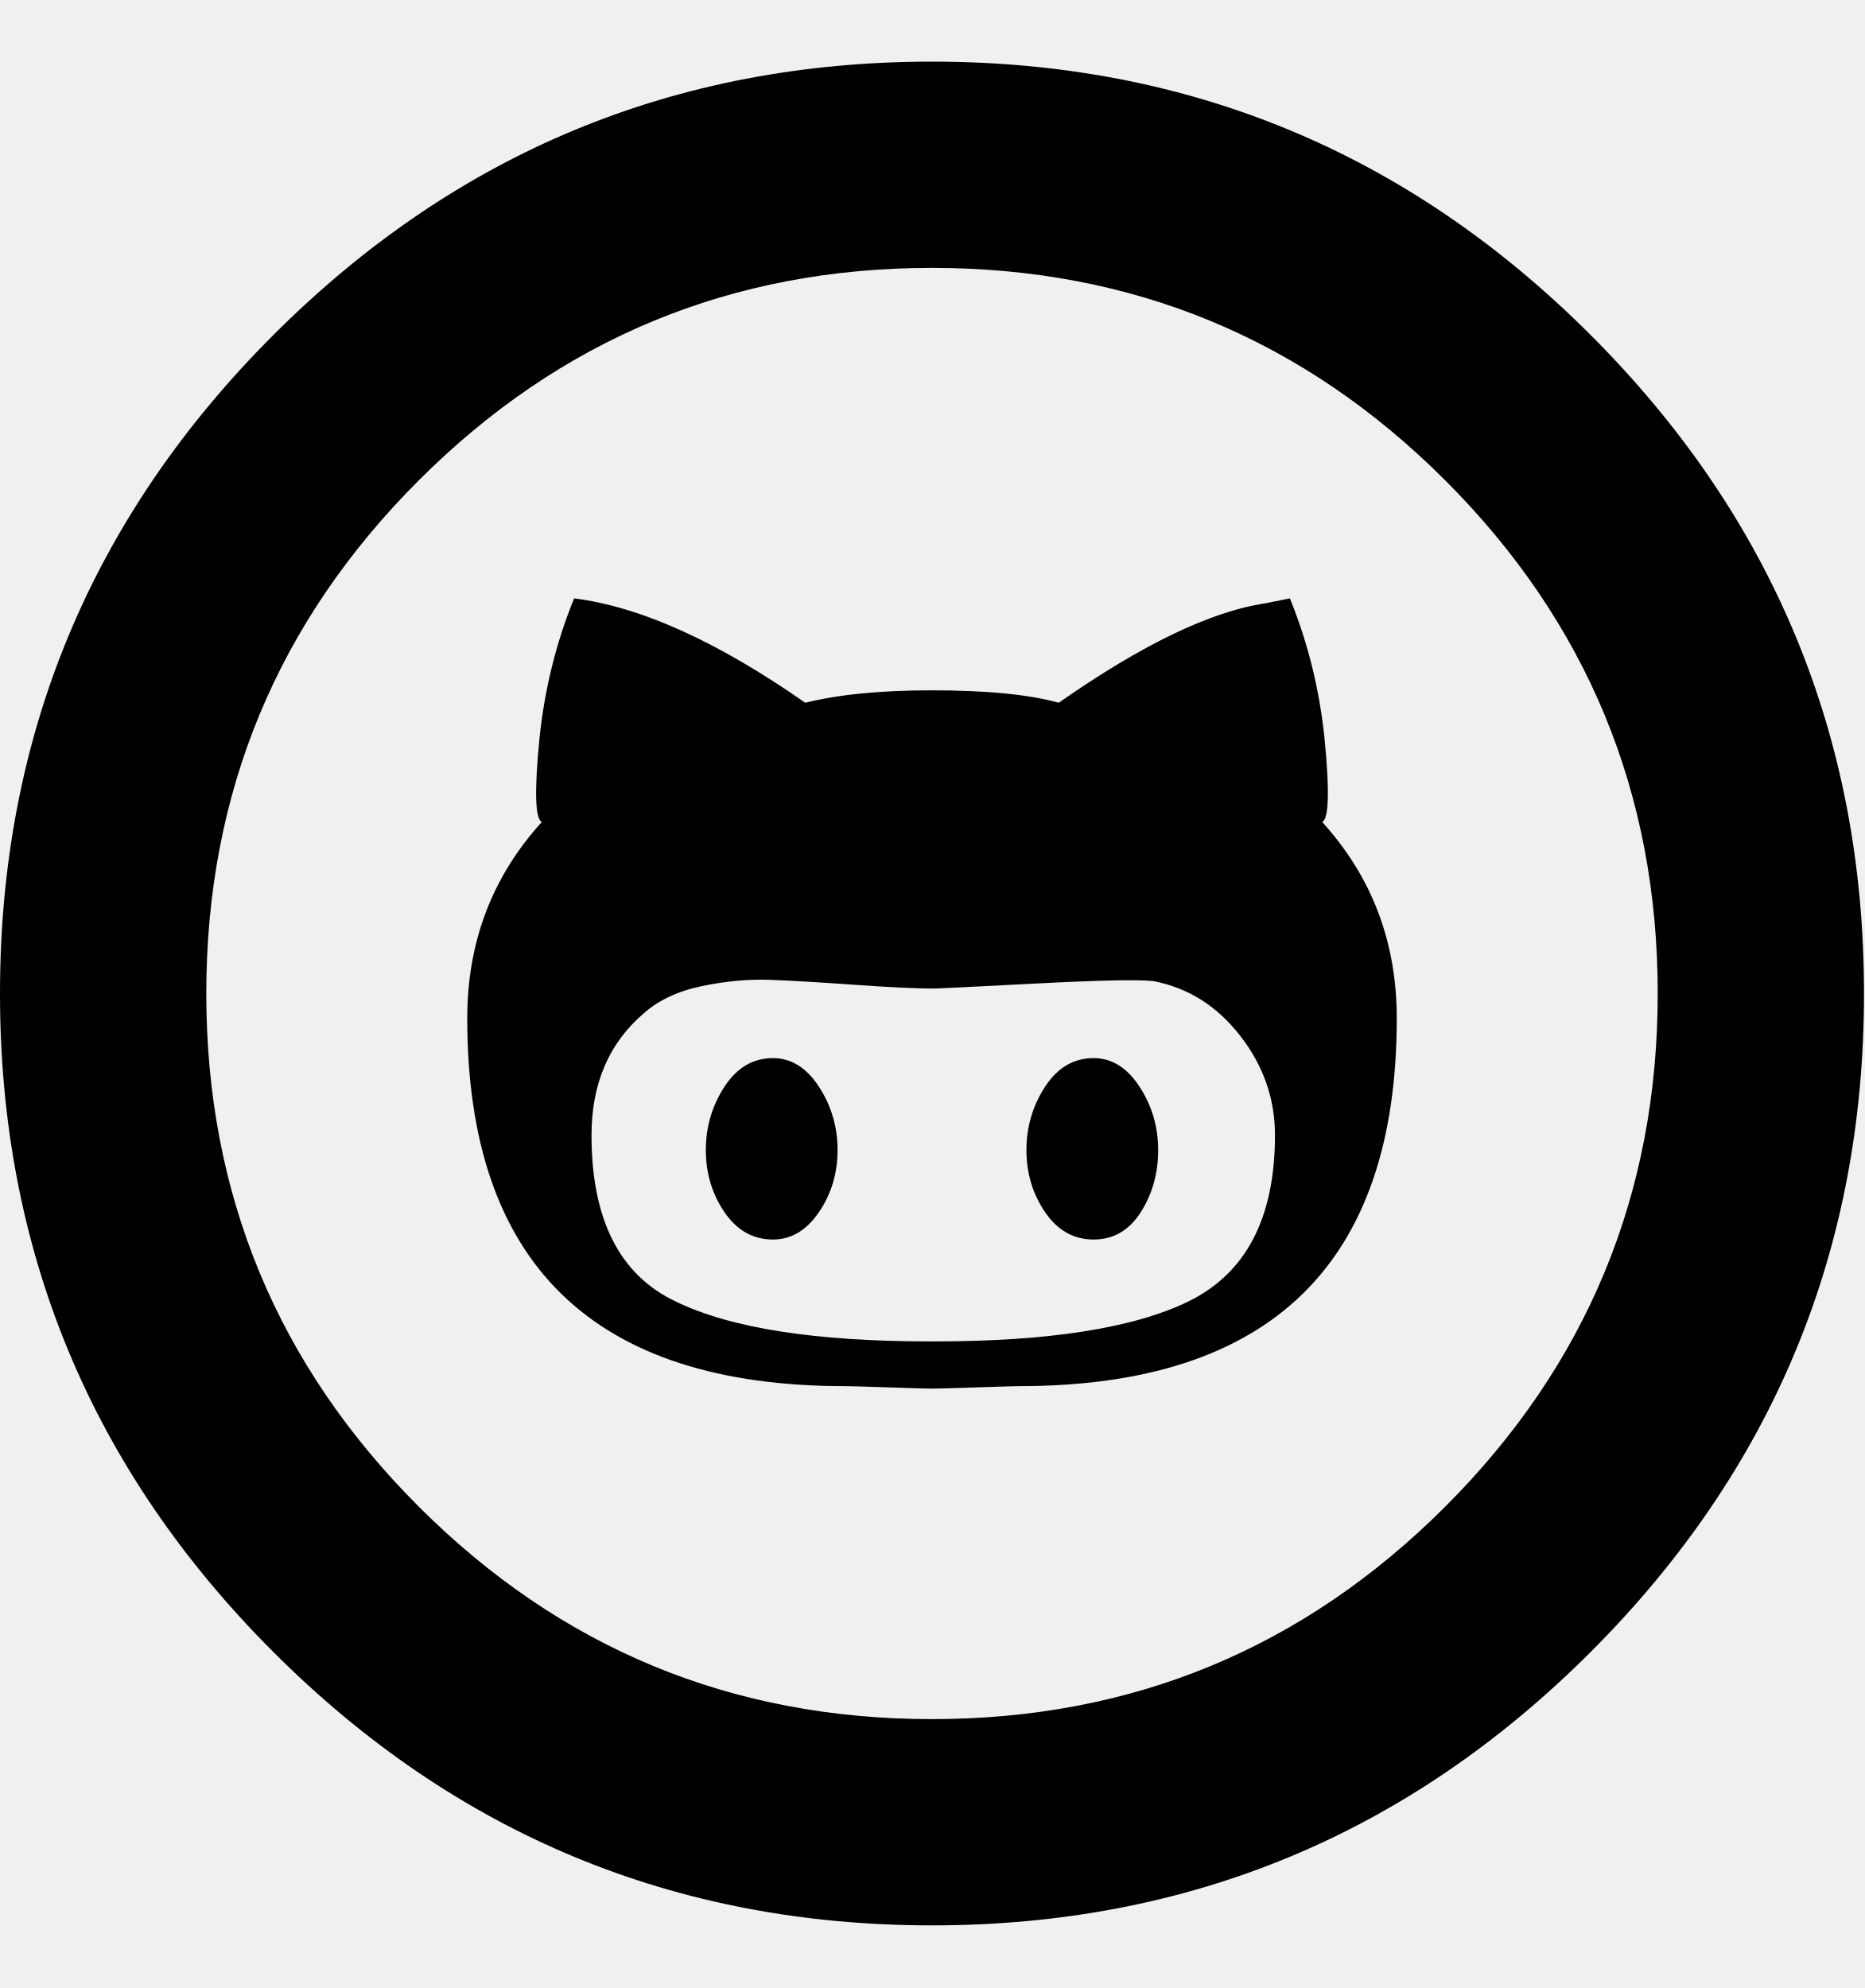
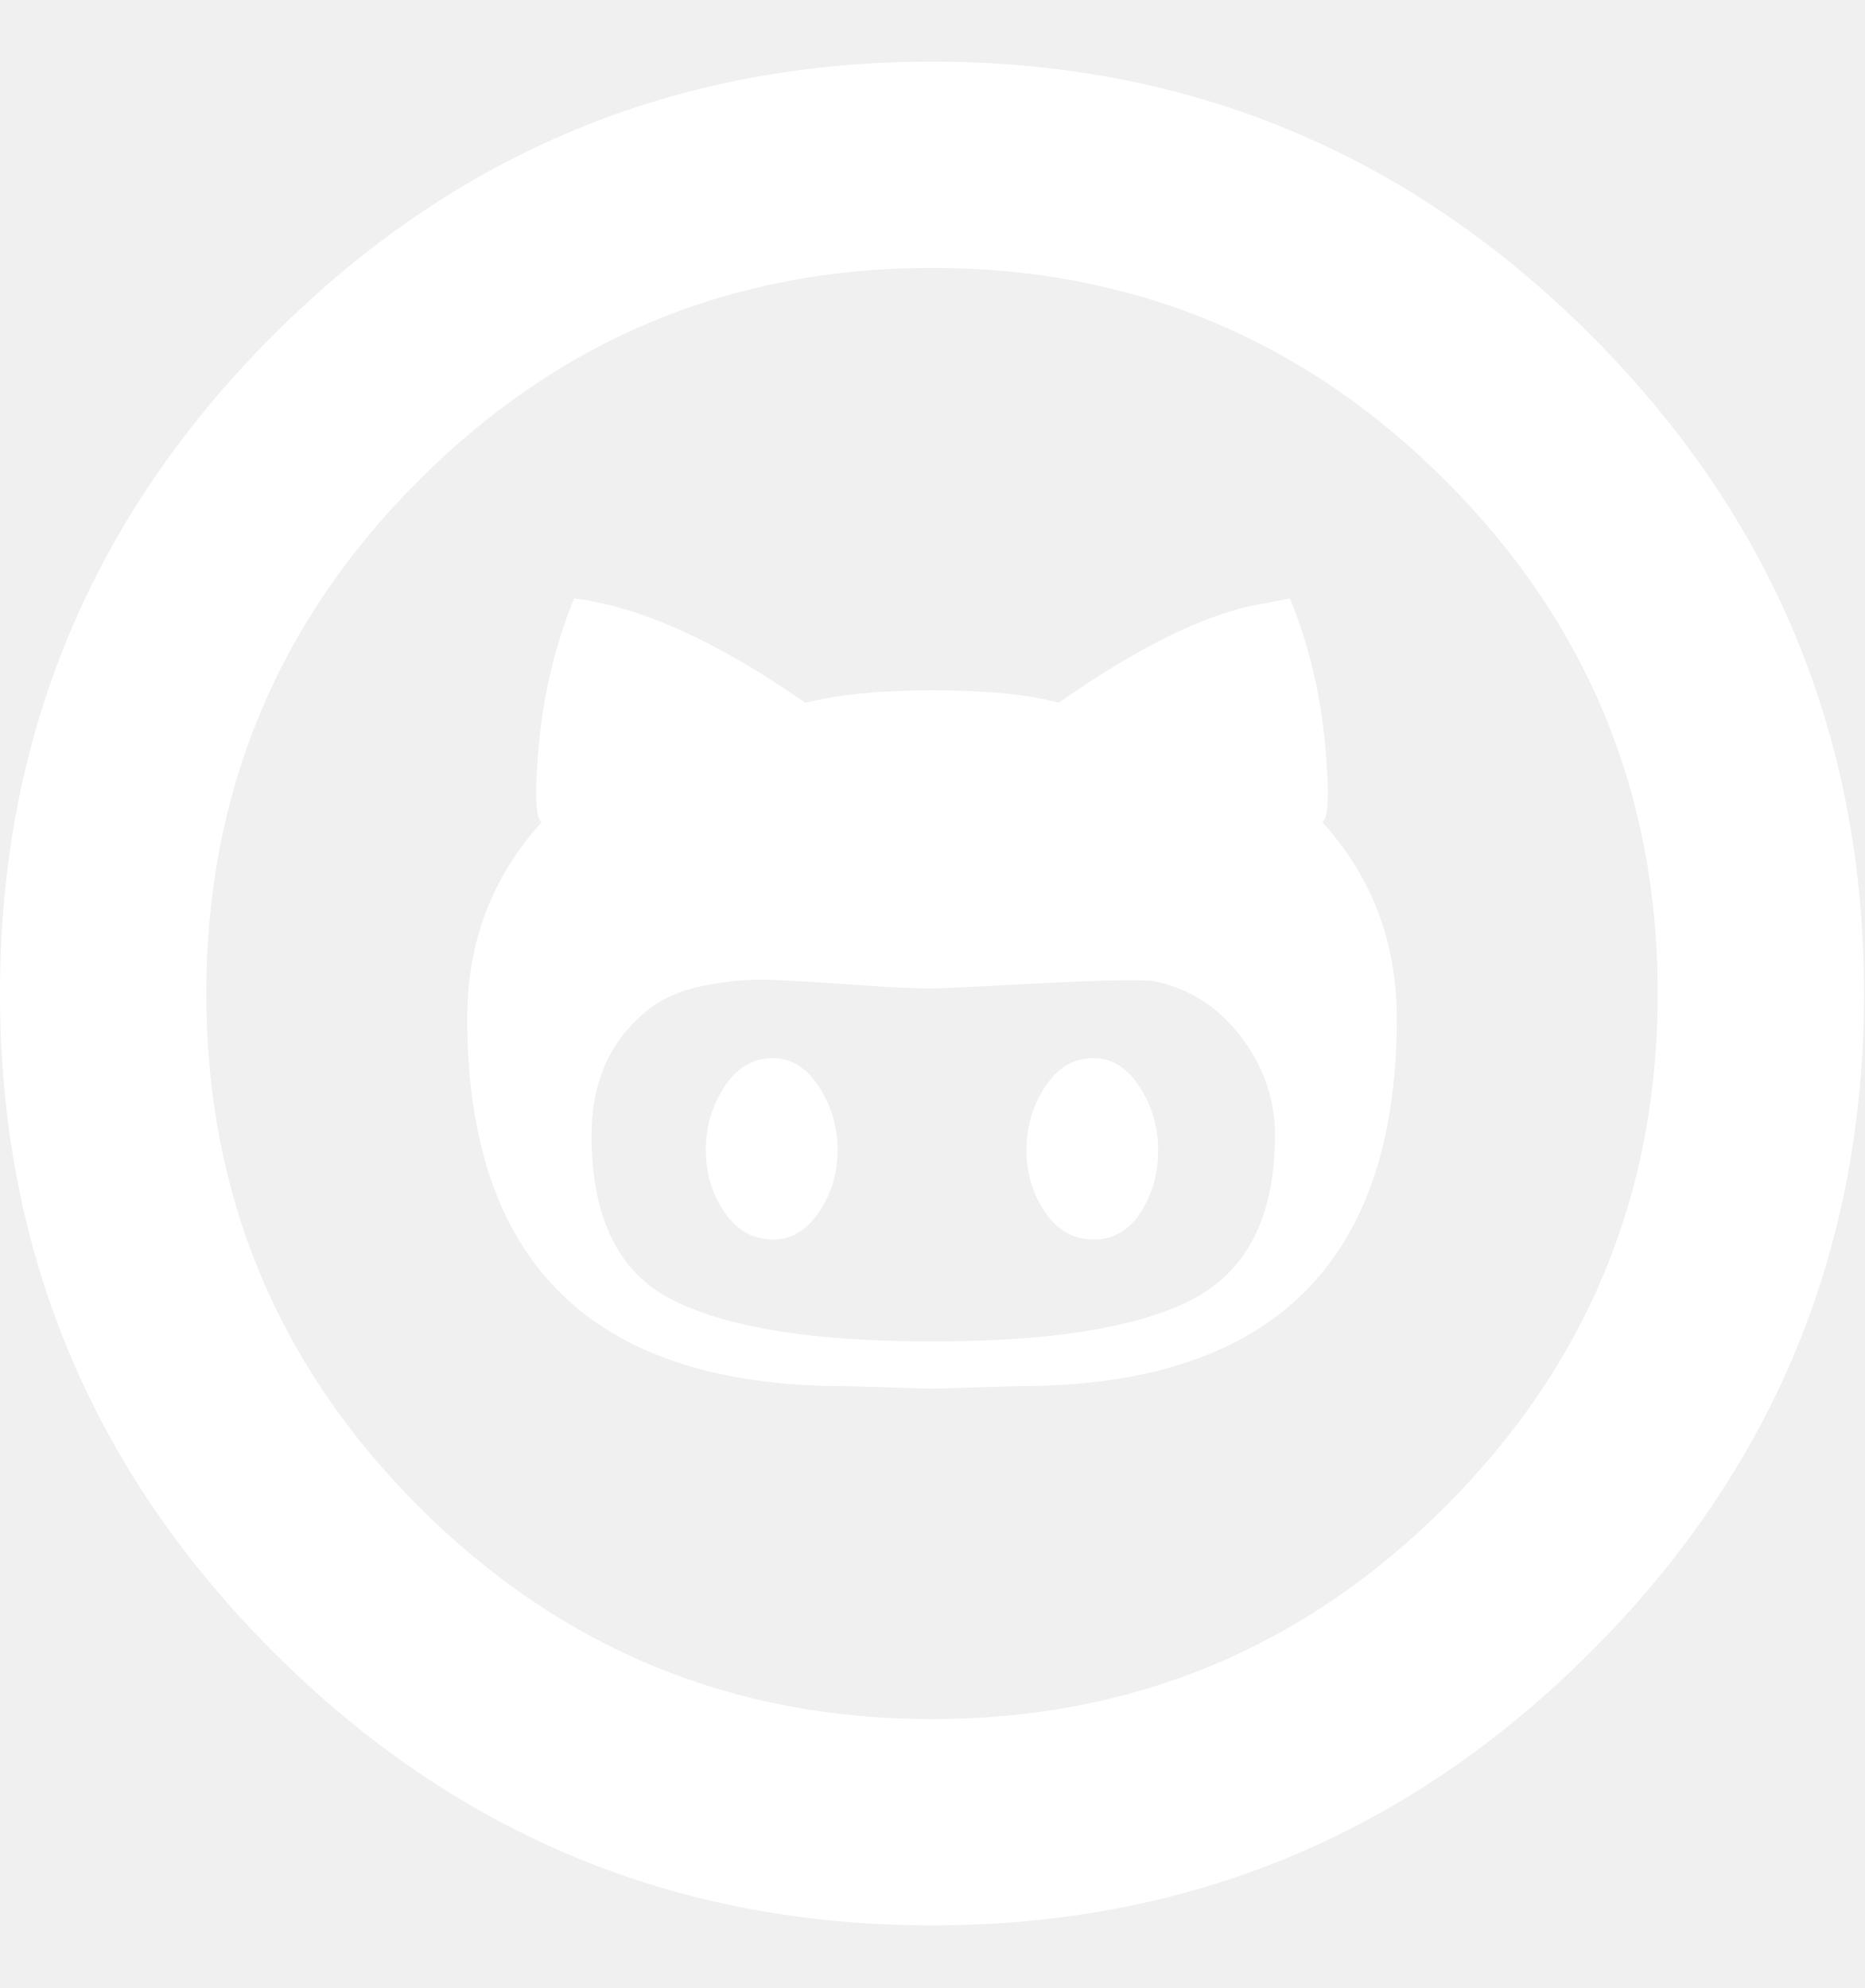
- <svg xmlns="http://www.w3.org/2000/svg" height="1000" width="938">
-   <path d="M468.75 968.5q-193.75 0 -331.25 -137.5t-137.5 -331.25 137.5 -331.25 331.25 -137.5 331.25 137.5 137.5 331.25 -137.5 331.25 -331.25 137.5zm0 -833.75q-151.25 0 -258.125 106.875t-106.875 258.125 106.875 258.125 258.125 106.875 258.125 -106.875 106.875 -258.125 -106.875 -258.125 -258.125 -106.875zm47.5 443.75q0 -17.5 9.375 -31.875t24.375 -14.375q13.75 0 23.125 14.375t9.375 31.875 -8.75 31.25 -23.75 13.75 -24.375 -13.75 -9.375 -31.25zm-91.25 118.75q-190 0 -190 -185 0 -57.5 37.5 -98.75 -5 -2.5 -1.25 -41.25 3.75 -37.5 17.5 -71.25 50 6.25 116.25 52.5 25 -6.25 63.75 -6.25 41.25 0 63.75 6.25 62.5 -43.75 103.75 -50l12.5 -2.5q13.75 33.75 17.5 71.25 3.75 38.75 -1.25 41.25 37.5 41.25 37.5 98.75 0 185 -190 185 -2.5 0 -21.25 .625t-22.5 .625 -21.875 -.625 -21.875 -.625zm45 -22.5q86.25 0 127.5 -20 43.75 -21.25 43.75 -83.75 0 -27.5 -17.5 -50t-43.75 -27.5q-11.25 -1.25 -59.375 1.25t-50.625 2.5q-13.75 0 -40 -1.875t-42.5 -2.5 -34.375 3.125 -29.375 13.75q-26.25 22.5 -26.25 61.25 0 63.75 42.5 83.75 41.25 20 127.5 20l2.5 0zm-81.25 -142.5q13.75 0 23.125 14.375t9.375 31.875 -9.375 31.25 -23.125 13.75q-15 0 -24.375 -13.75t-9.375 -31.25 9.375 -31.875 24.375 -14.375z" />
+ <svg xmlns="http://www.w3.org/2000/svg" height="1000" width="938" id="svg3125" version="1.1">
+   <defs id="defs3131" />
+   <path d="M468.75 968.5q-193.75 0 -331.25 -137.5t-137.5 -331.25 137.5 -331.25 331.25 -137.5 331.25 137.5 137.5 331.25 -137.5 331.25 -331.25 137.5zm0 -833.75q-151.25 0 -258.125 106.875t-106.875 258.125 106.875 258.125 258.125 106.875 258.125 -106.875 106.875 -258.125 -106.875 -258.125 -258.125 -106.875zm47.5 443.75q0 -17.5 9.375 -31.875t24.375 -14.375q13.75 0 23.125 14.375t9.375 31.875 -8.75 31.25 -23.75 13.75 -24.375 -13.75 -9.375 -31.25zm-91.25 118.75q-190 0 -190 -185 0 -57.5 37.5 -98.75 -5 -2.5 -1.25 -41.25 3.75 -37.5 17.5 -71.25 50 6.25 116.25 52.5 25 -6.25 63.75 -6.25 41.25 0 63.75 6.25 62.5 -43.75 103.75 -50l12.5 -2.5q13.75 33.75 17.5 71.25 3.75 38.75 -1.25 41.25 37.5 41.25 37.5 98.75 0 185 -190 185 -2.5 0 -21.25 .625t-22.5 .625 -21.875 -.625 -21.875 -.625zm45 -22.5q86.25 0 127.5 -20 43.75 -21.25 43.75 -83.75 0 -27.5 -17.5 -50t-43.75 -27.5q-11.25 -1.25 -59.375 1.25t-50.625 2.5q-13.75 0 -40 -1.875t-42.5 -2.5 -34.375 3.125 -29.375 13.75q-26.25 22.5 -26.25 61.25 0 63.75 42.5 83.75 41.25 20 127.5 20l2.5 0zm-81.25 -142.5q13.75 0 23.125 14.375t9.375 31.875 -9.375 31.25 -23.125 13.75q-15 0 -24.375 -13.75t-9.375 -31.25 9.375 -31.875 24.375 -14.375z" id="path3127" style="fill:#ffffff" />
</svg>
